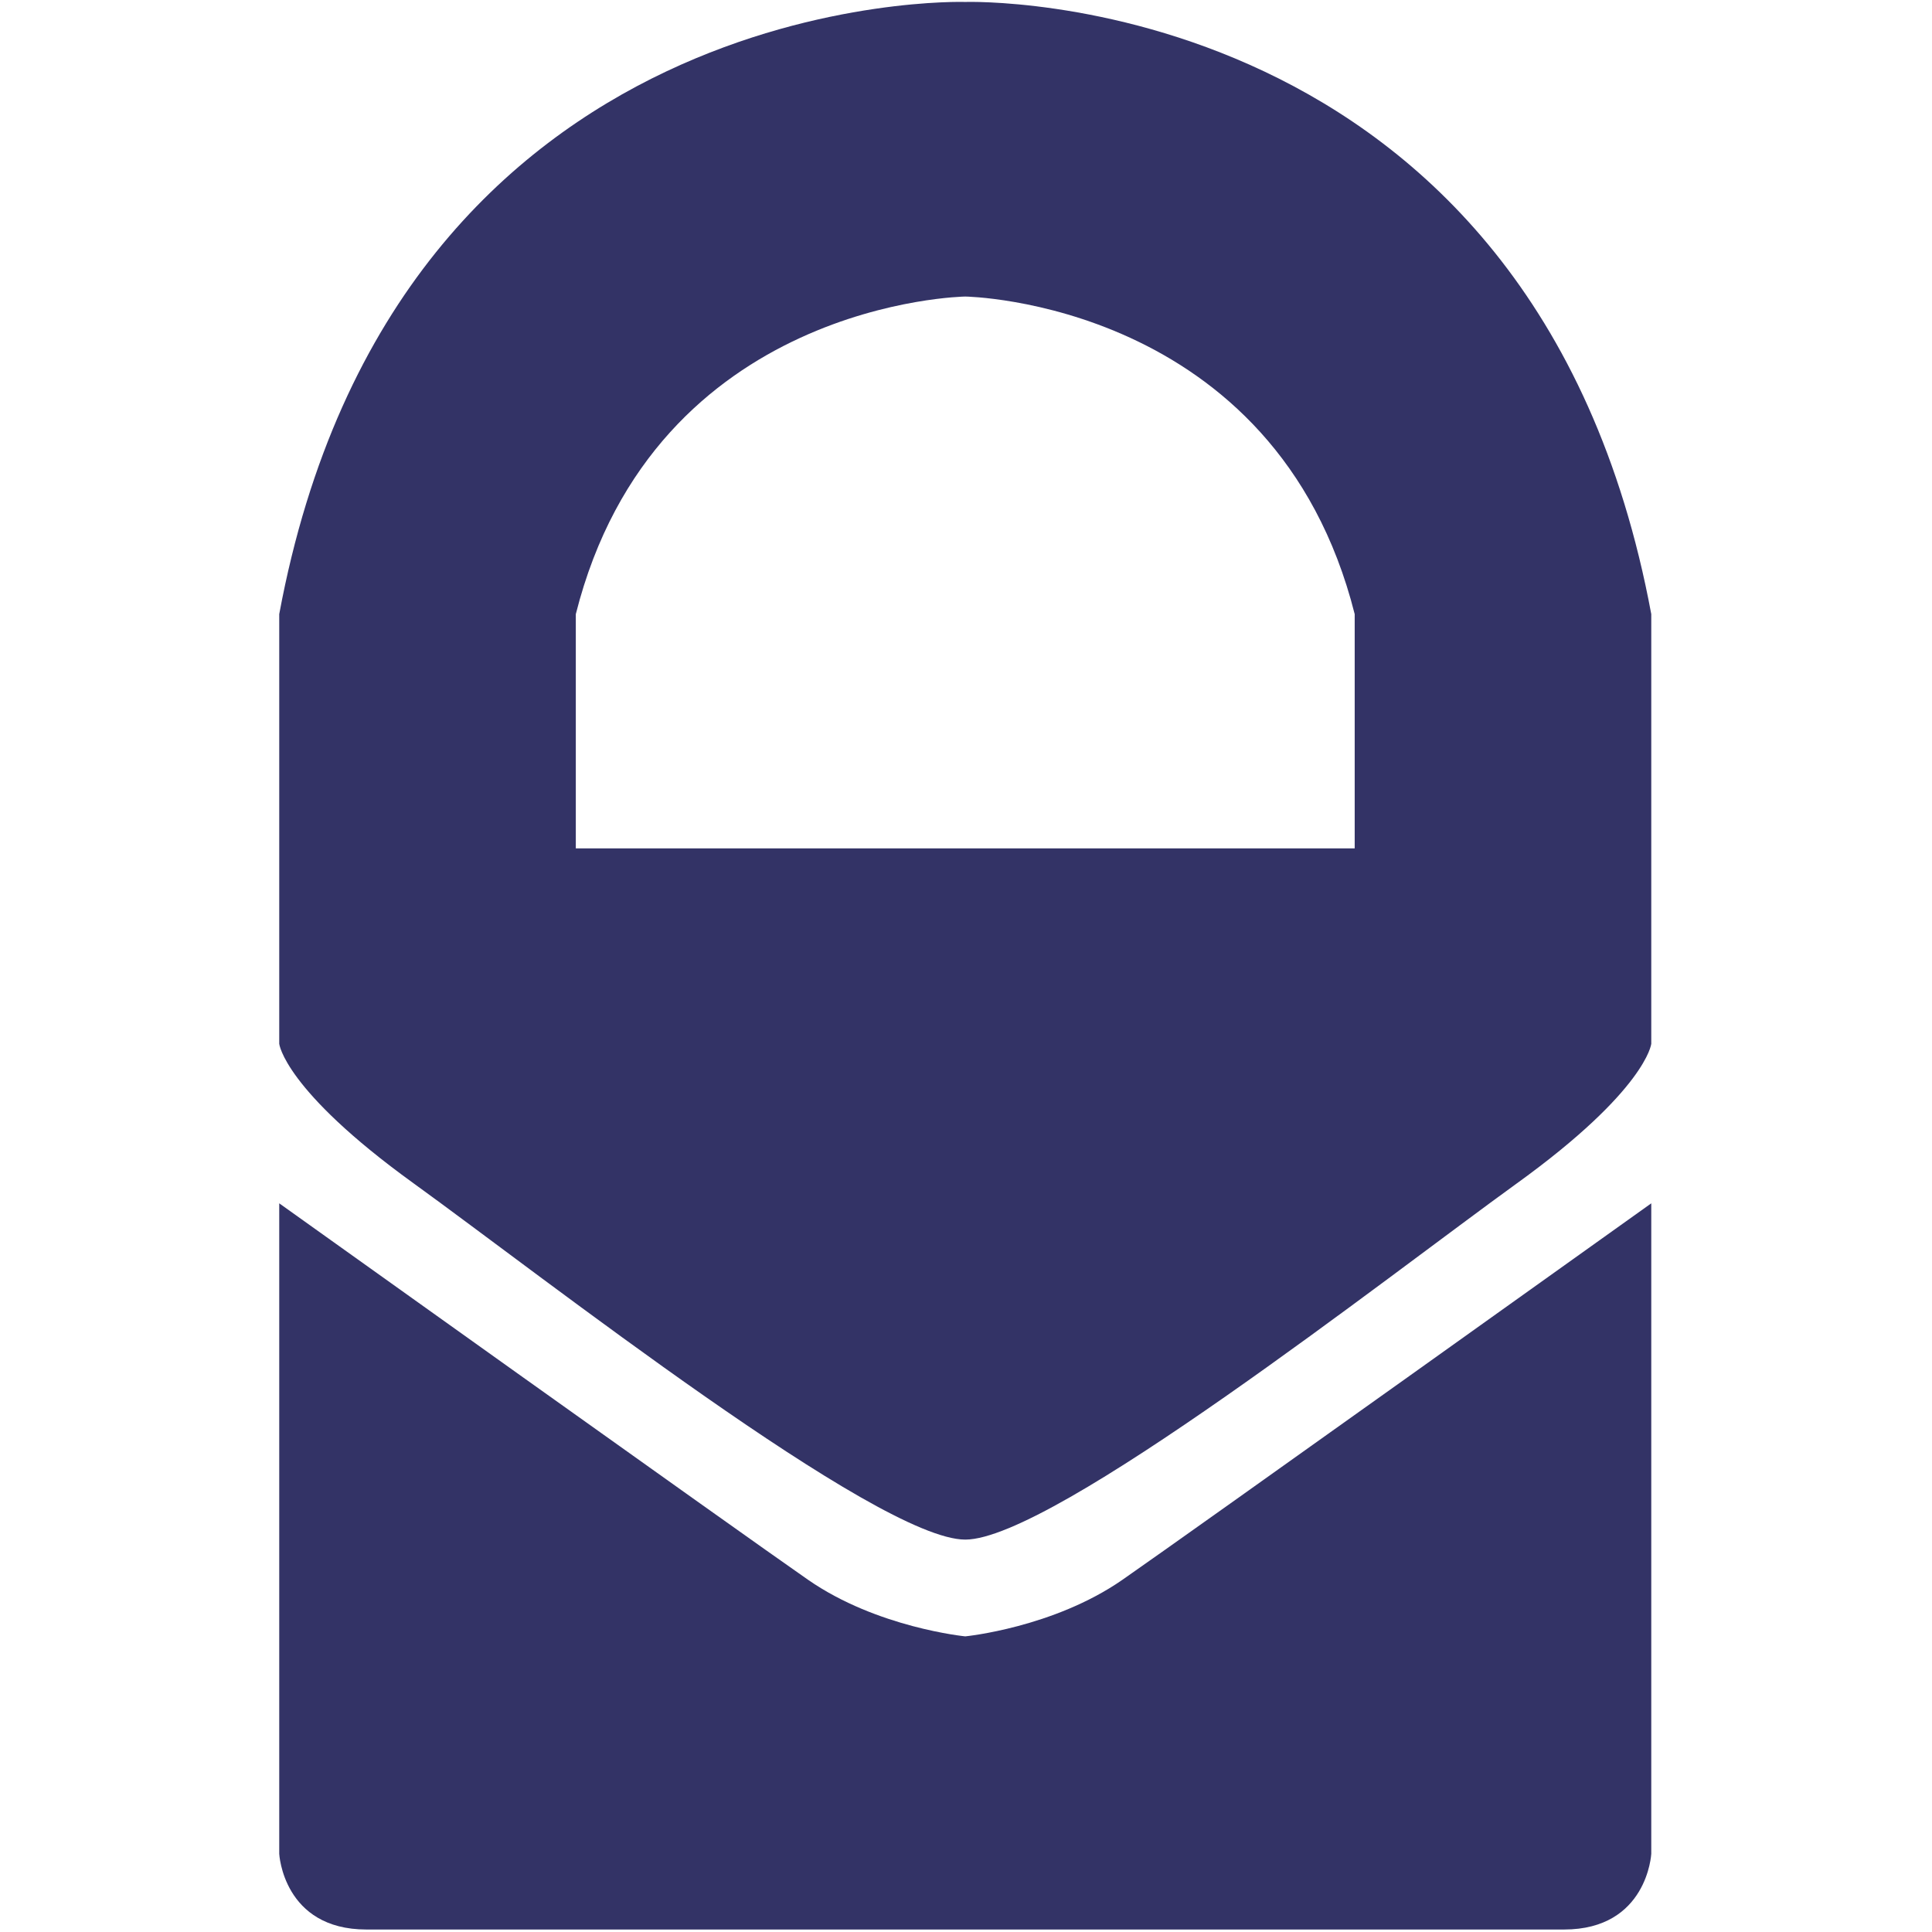
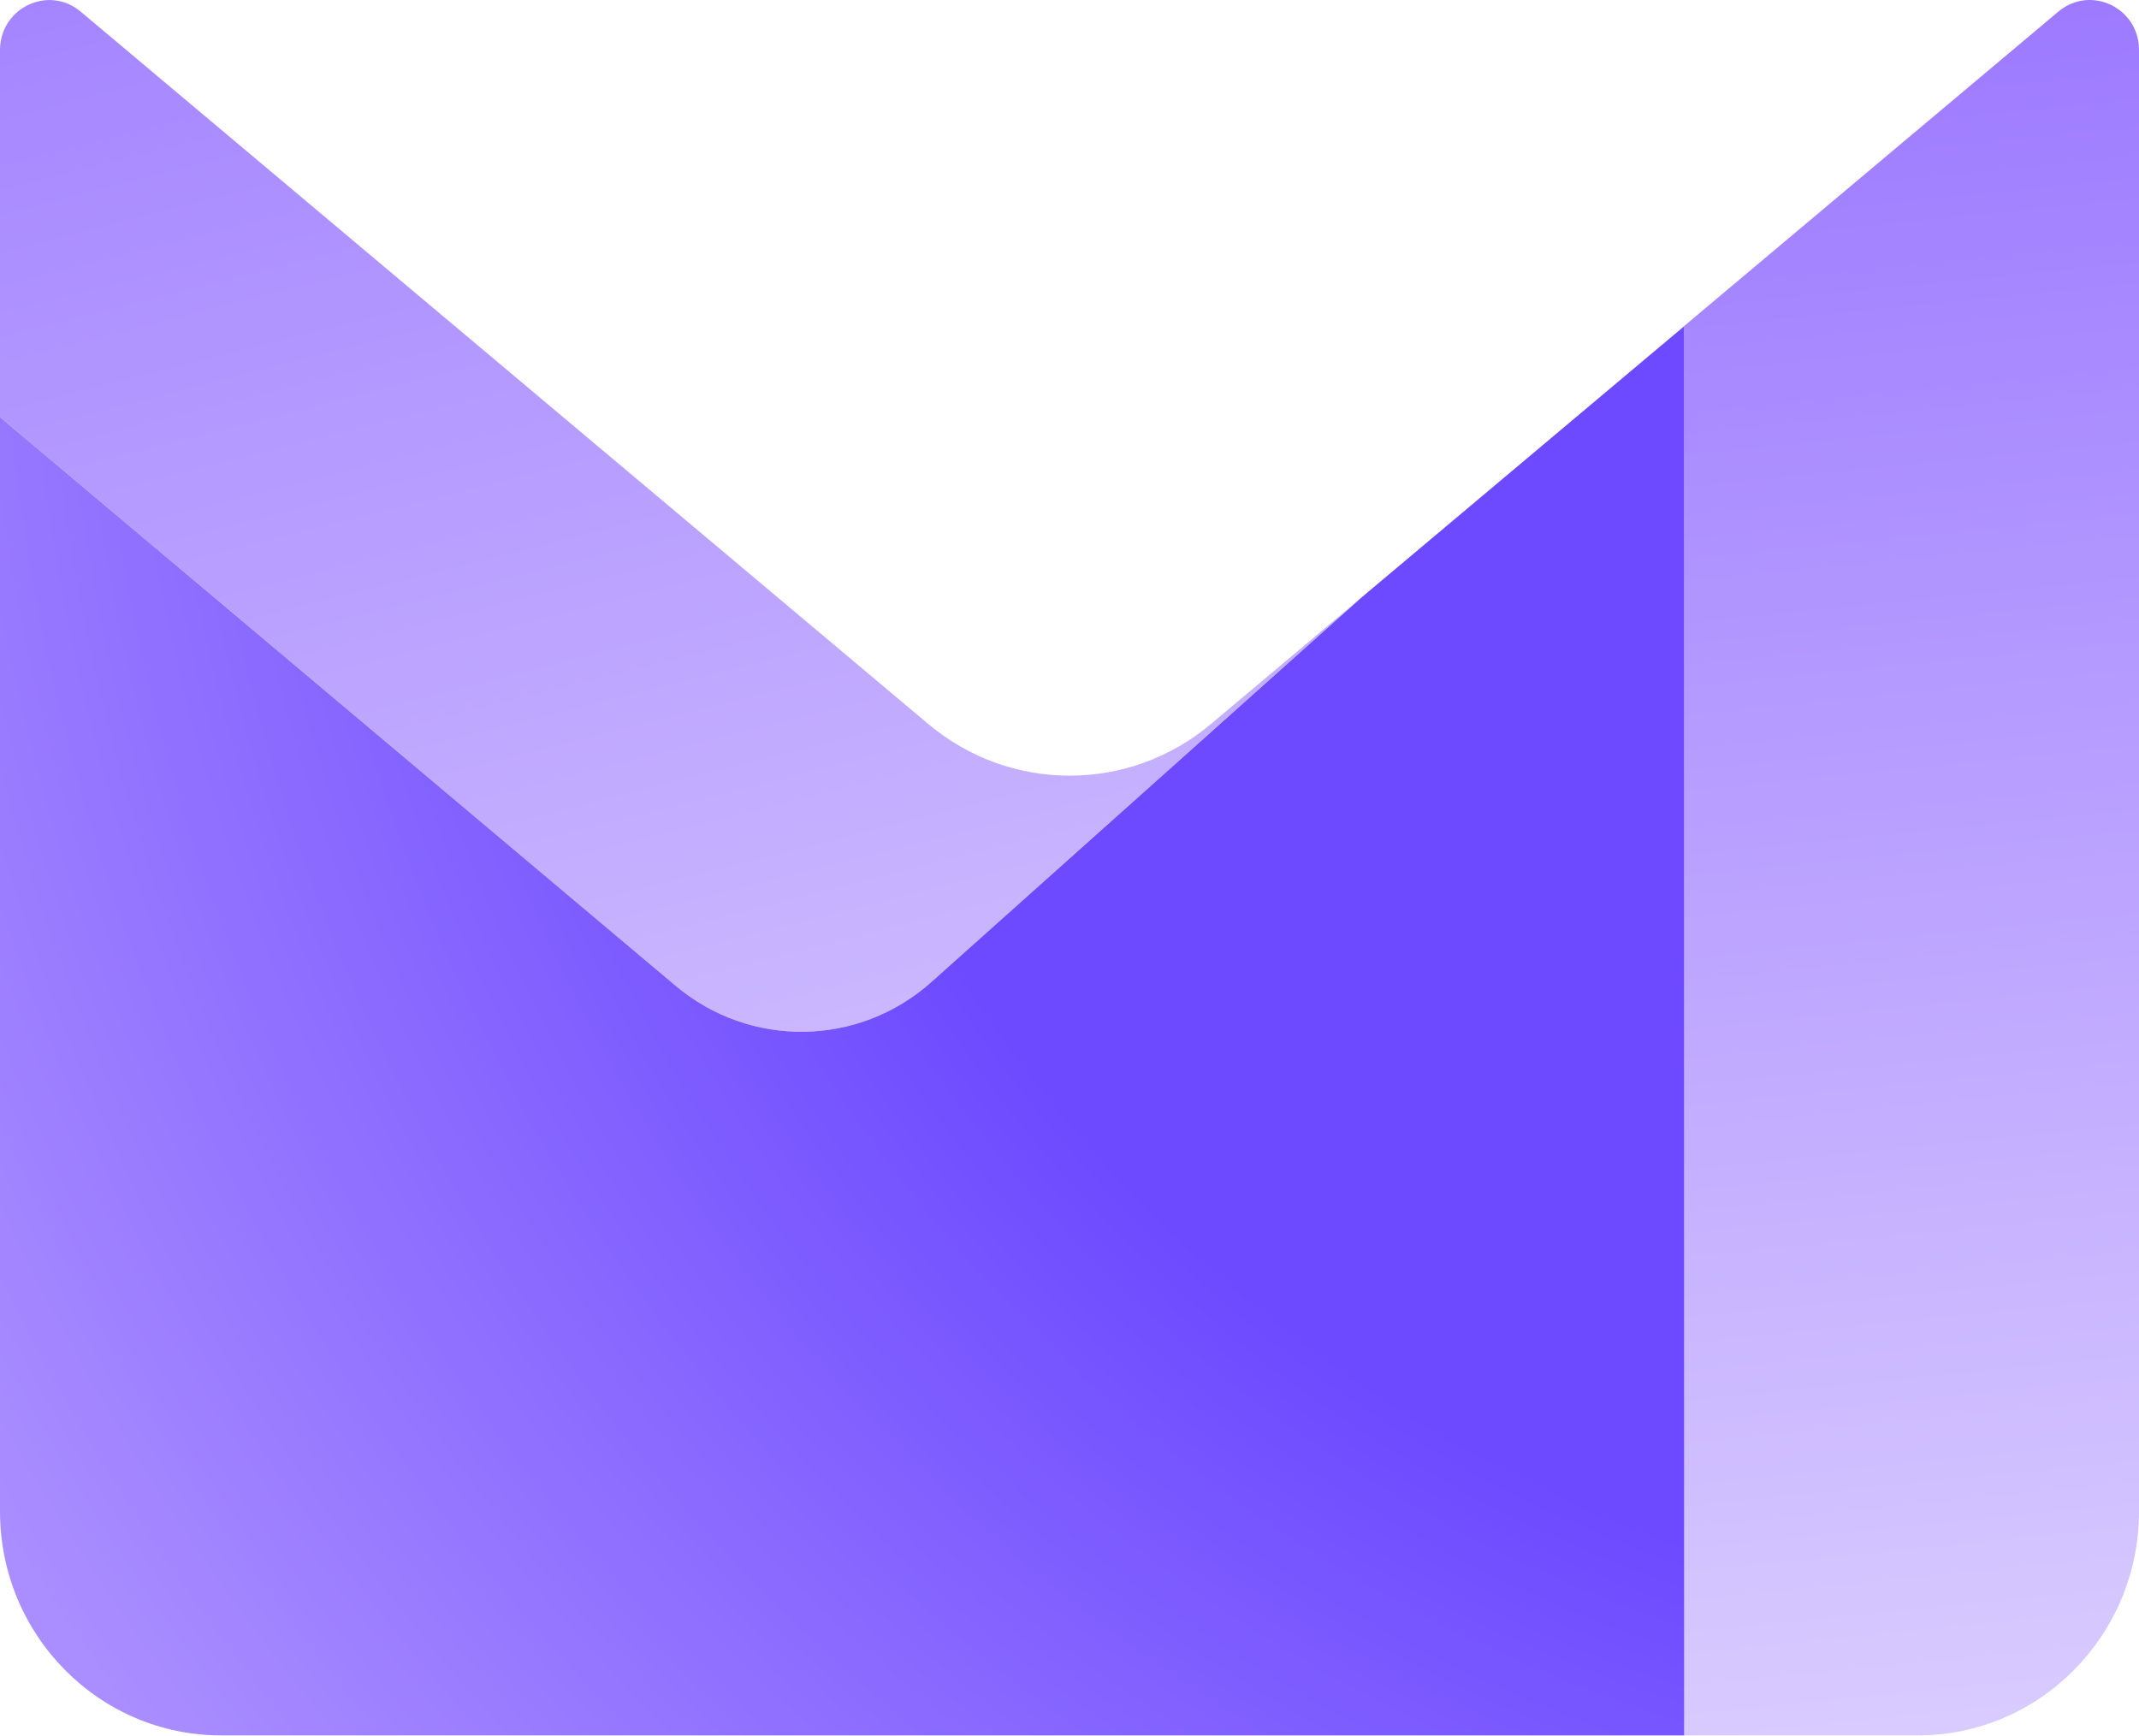
- <svg xmlns="http://www.w3.org/2000/svg" clip-rule="evenodd" fill-rule="evenodd" stroke-linejoin="round" stroke-miterlimit="1.414" viewBox="0 0 1024 1024">
-   <g fill="#336" fill-rule="nonzero">
-     <path d="M511.603 1.032S210.169-8.87 148 325.503v227.74s2.571 24.373 71.122 73.881S465.142 816.02 511.603 816.02s223.931-139.386 292.481-188.895 71.122-73.882 71.122-73.882V325.503C813.036-8.87 511.603 1.032 511.603 1.032zm206.413 448.623H305.19V325.503c41.892-166.044 206.413-168.329 206.413-168.329s164.52 2.285 206.413 168.33z" />
-     <path d="M511.603 867.305s-46.716-4.572-83.276-29.96S148 637.788 148 637.788V982.57s2.064 40.115 46.241 40.115h634.724c44.177 0 46.241-40.115 46.241-40.115V637.788s-243.768 174.17-280.328 199.557-83.275 29.96-83.275 29.96z" />
-   </g>
+ <svg xmlns="http://www.w3.org/2000/svg" width="106" height="86" viewBox="0 0 106 86" fill="none">
+   <path fill-rule="evenodd" clip-rule="evenodd" d="M83.461 16.155V86H95.039C101.094 86 106 81.026 106 74.901V2.471C106 0.378 103.596 -0.761 102.003 0.576L83.461 16.155Z" fill="url(#paint0_linear_10975_186582)" />
+   <path fill-rule="evenodd" clip-rule="evenodd" d="M67.313 29.741L46.16 48.662C42.554 51.883 37.171 51.96 33.478 48.848L0 20.669V2.482C0 0.389 2.404 -0.761 3.997 0.576L45.998 35.876C50.059 39.294 55.951 39.294 60.013 35.876L67.313 29.741Z" fill="url(#paint1_linear_10975_186582)" />
+   <path d="M83.461 16.166L67.313 29.741L67.324 29.741L46.16 48.662C42.554 51.883 37.171 51.96 33.478 48.848L0 20.669V74.901C0 81.026 4.906 86 10.961 86L83.461 86V16.166Z" fill="url(#paint2_radial_10975_186582)" />
+   <defs>
+     <linearGradient id="paint0_linear_10975_186582" x1="265.975" y1="141.754" x2="244.3" y2="-73.404" gradientUnits="userSpaceOnUse">
+       <stop offset="0.271" stop-color="#E3D9FF" />
+       <stop offset="1" stop-color="#7341FF" />
+     </linearGradient>
+     <linearGradient id="paint1_linear_10975_186582" x1="62.635" y1="86.798" x2="18.553" y2="-87.28" gradientUnits="userSpaceOnUse">
+       <stop stop-color="#E3D9FF" />
+       <stop offset="1" stop-color="#7341FF" />
+     </linearGradient>
+     <radialGradient id="paint2_radial_10975_186582" cx="0" cy="0" r="1" gradientUnits="userSpaceOnUse" gradientTransform="translate(105.538 10.5272) scale(123.614 125.045)">
+       <stop offset="0.556" stop-color="#6D4AFF" />
+       <stop offset="0.994" stop-color="#AA8EFF" />
+     </radialGradient>
+   </defs>
</svg>
